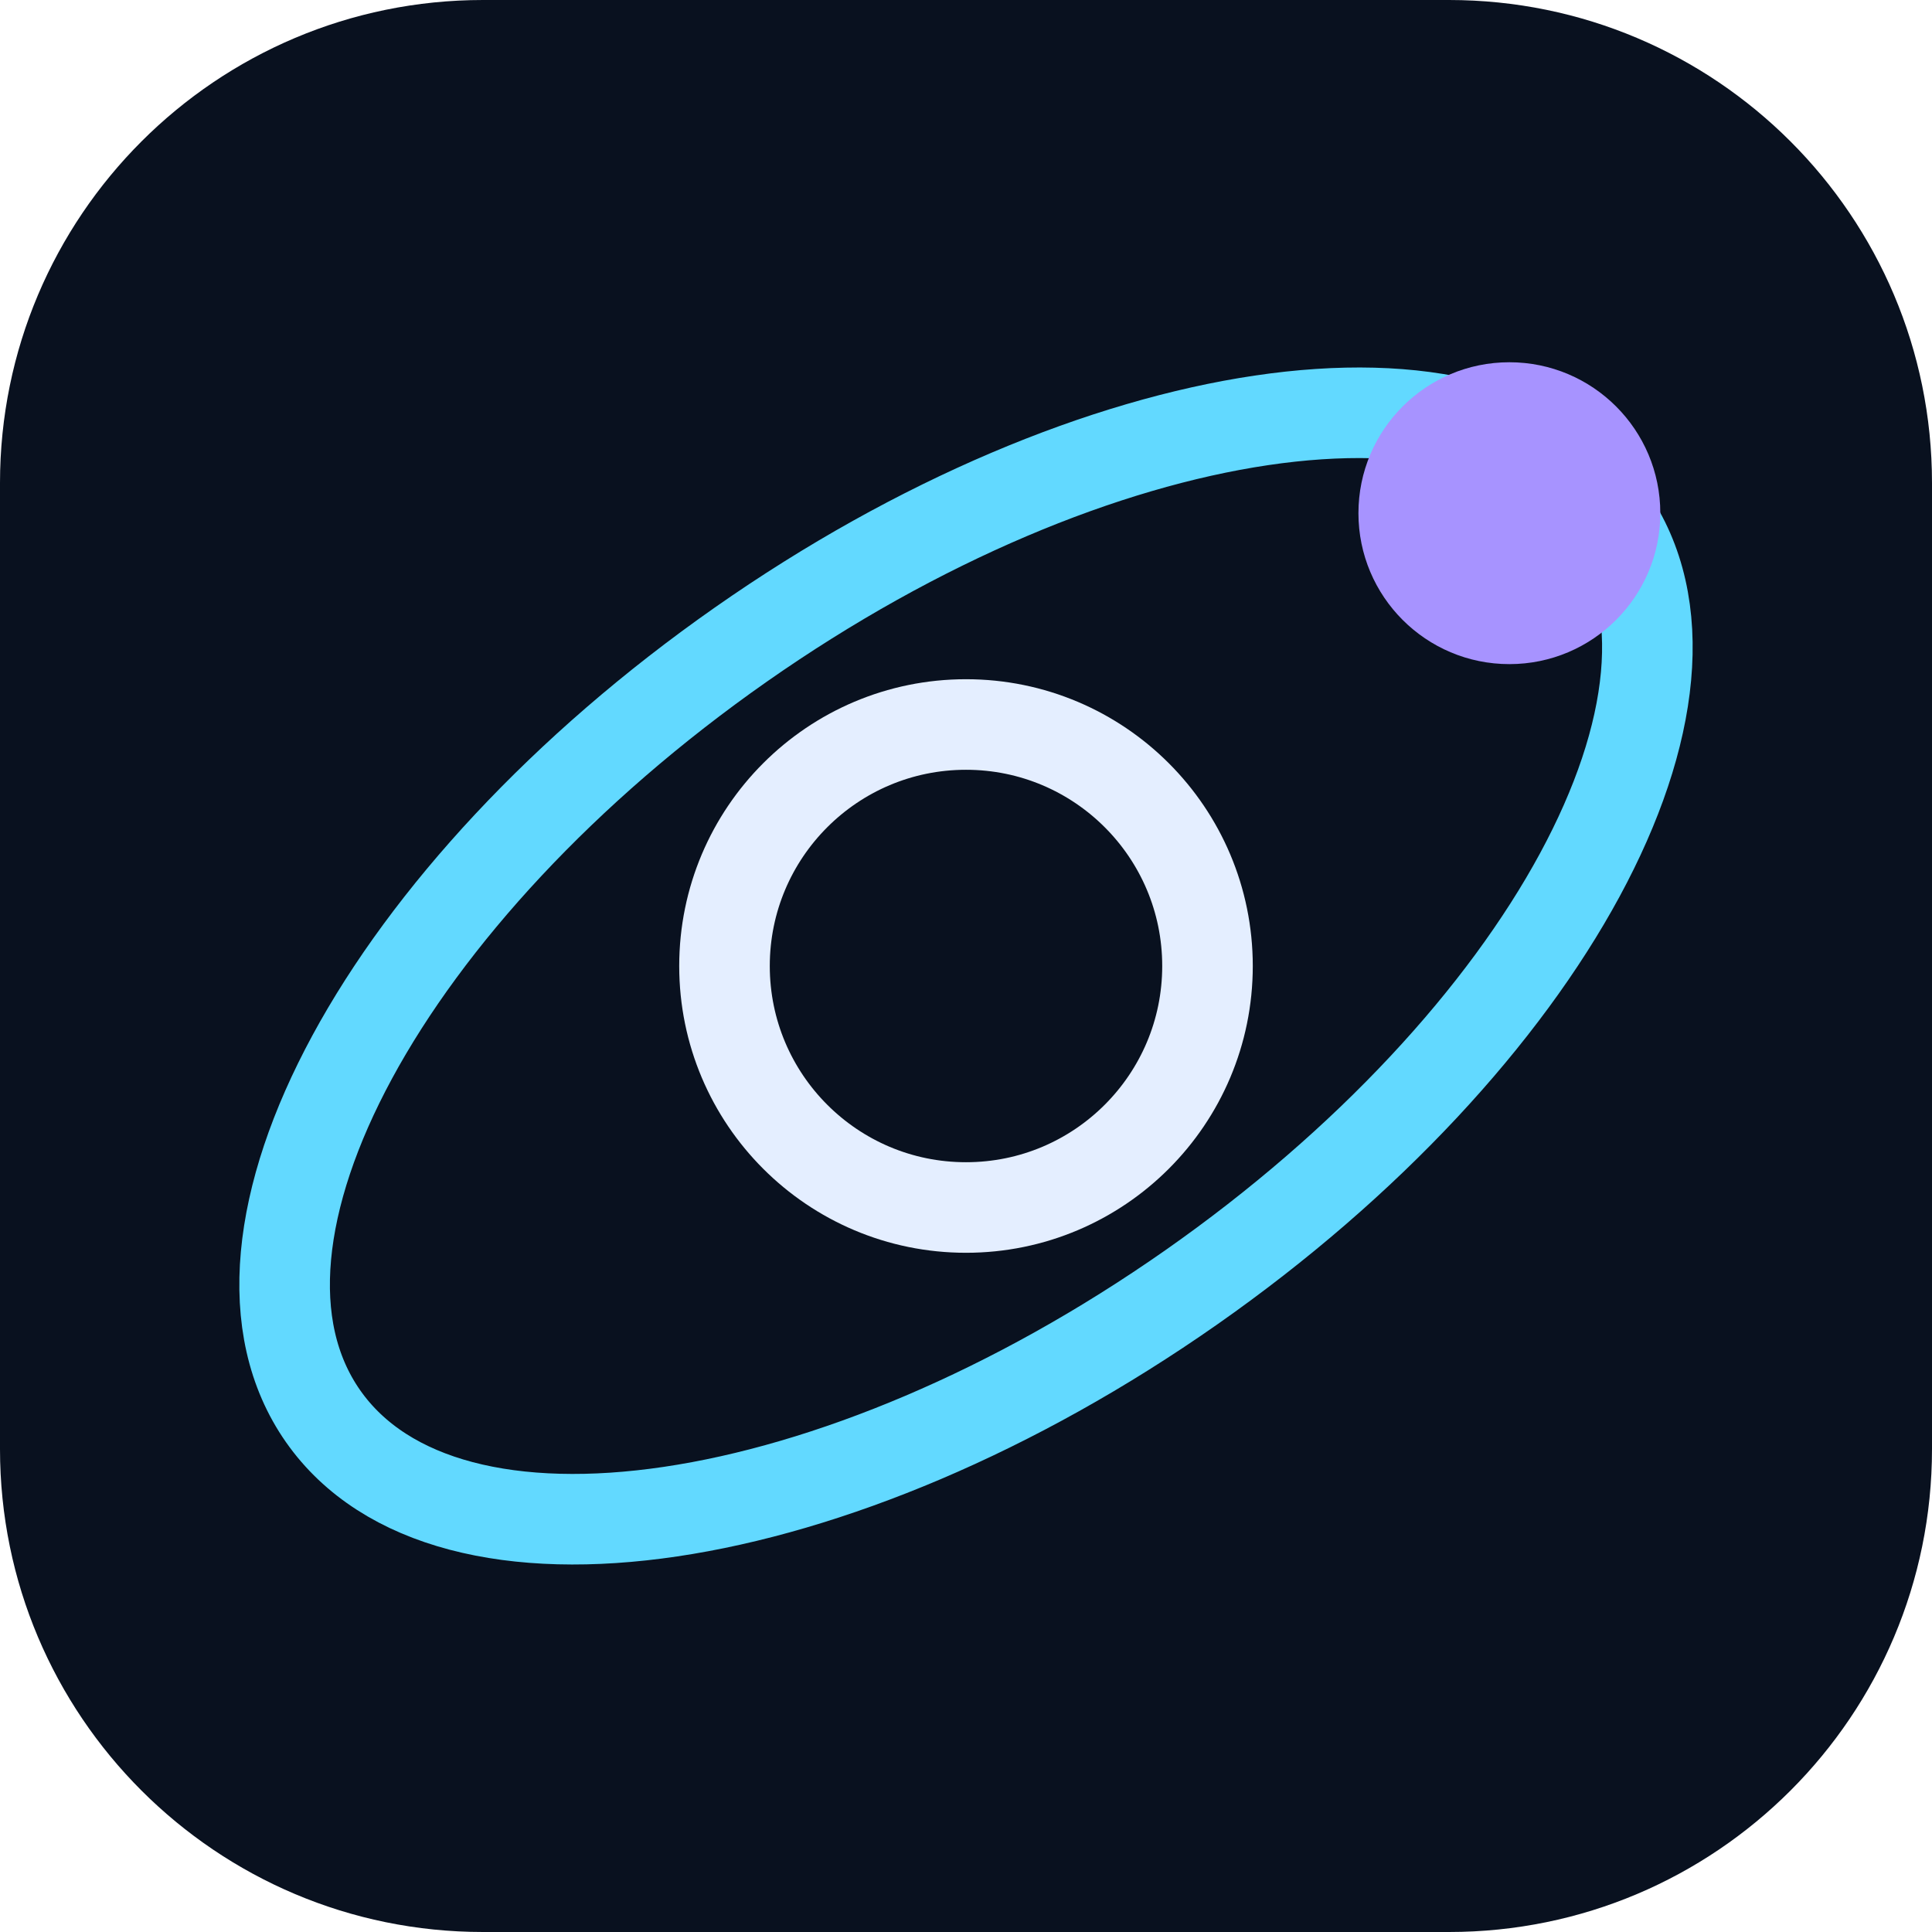
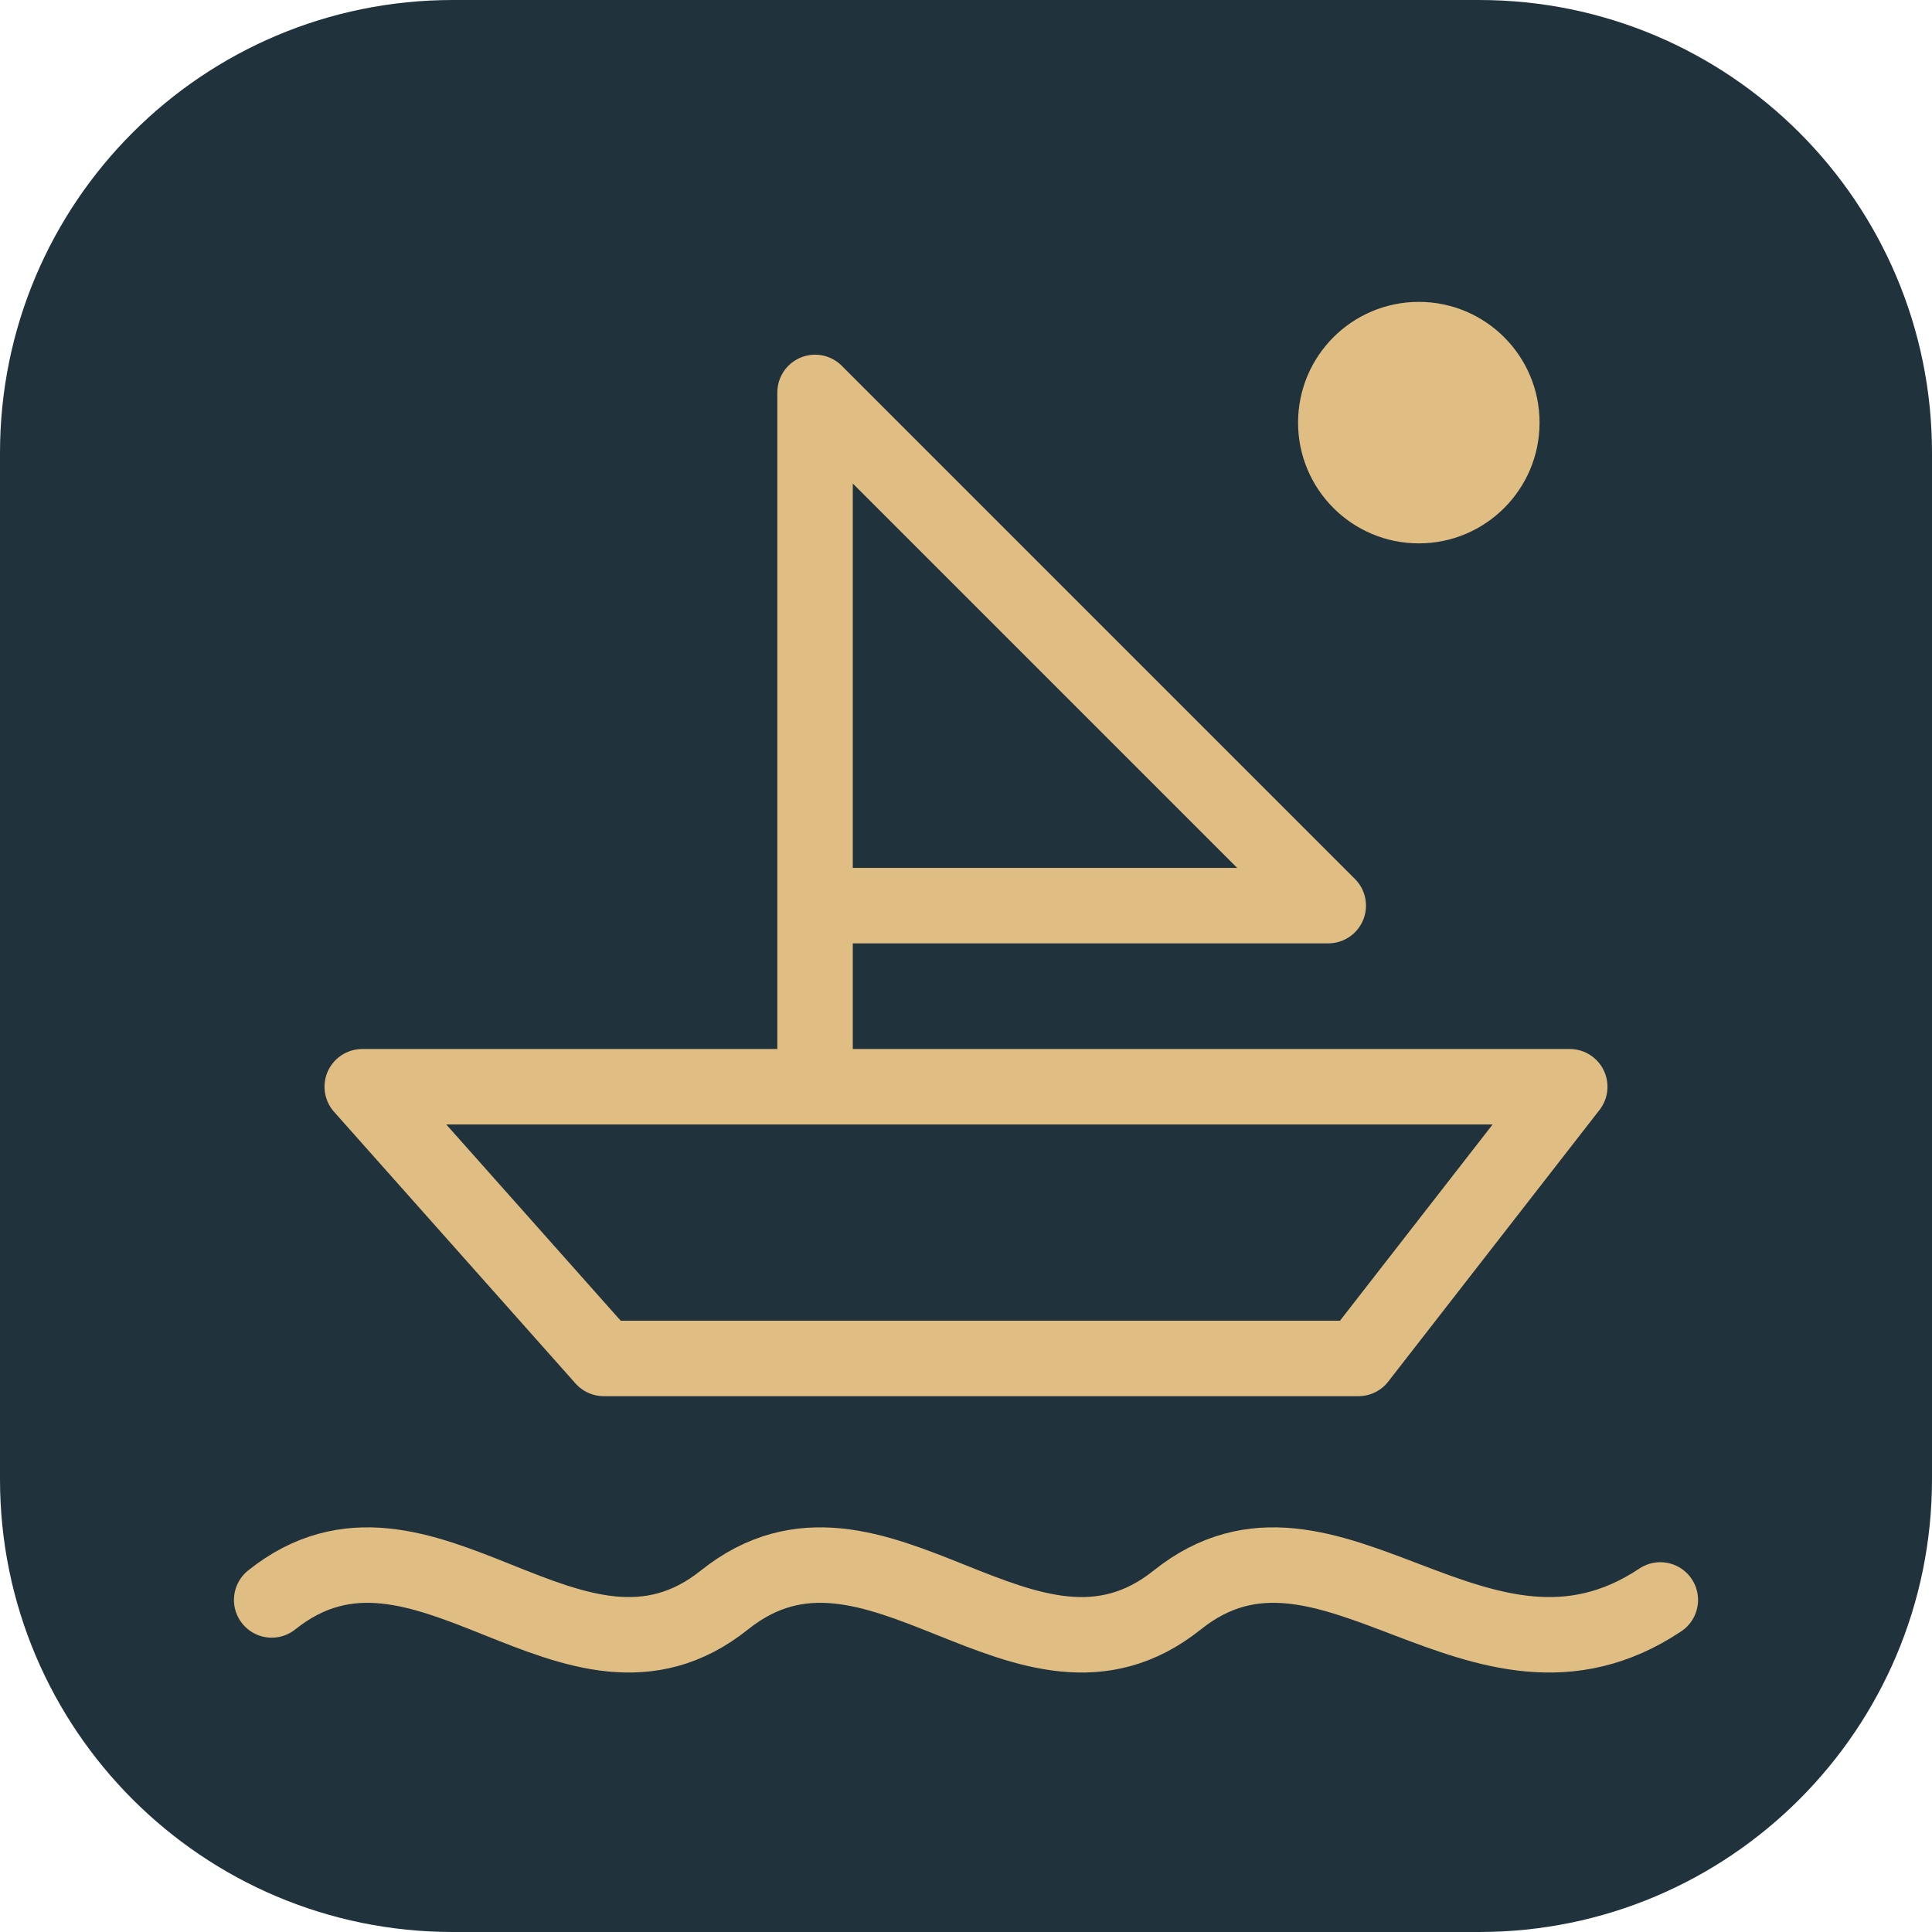
<svg xmlns="http://www.w3.org/2000/svg" viewBox="0 0 64 64">
-   <rect width="64" height="64" rx="16" fill="#09111f" />
-   <ellipse cx="32" cy="32" rx="26" ry="13" transform="rotate(-35 32 32)" fill="none" stroke="#62d9ff" stroke-width="3" />
-   <circle cx="32" cy="32" r="8" fill="none" stroke="#e4eeff" stroke-width="3" />
-   <circle cx="50" cy="17" r="5" fill="#a793ff" />
+   <rect width="64" height="64" rx="15" fill="#20323c" />
+   <g fill="none" stroke="#e0bd83" stroke-width="2.5" stroke-linecap="round" stroke-linejoin="round">
+     <path d="M12 36h40l-7 9H20l-8-9Zm15 0V13l17 17H27M9 53c5-4 10 4 15 0s10 4 15 0 10 4 16 0" />
+   </g>
+   <circle cx="47" cy="14" r="4" fill="#e0bd83" />
</svg>
